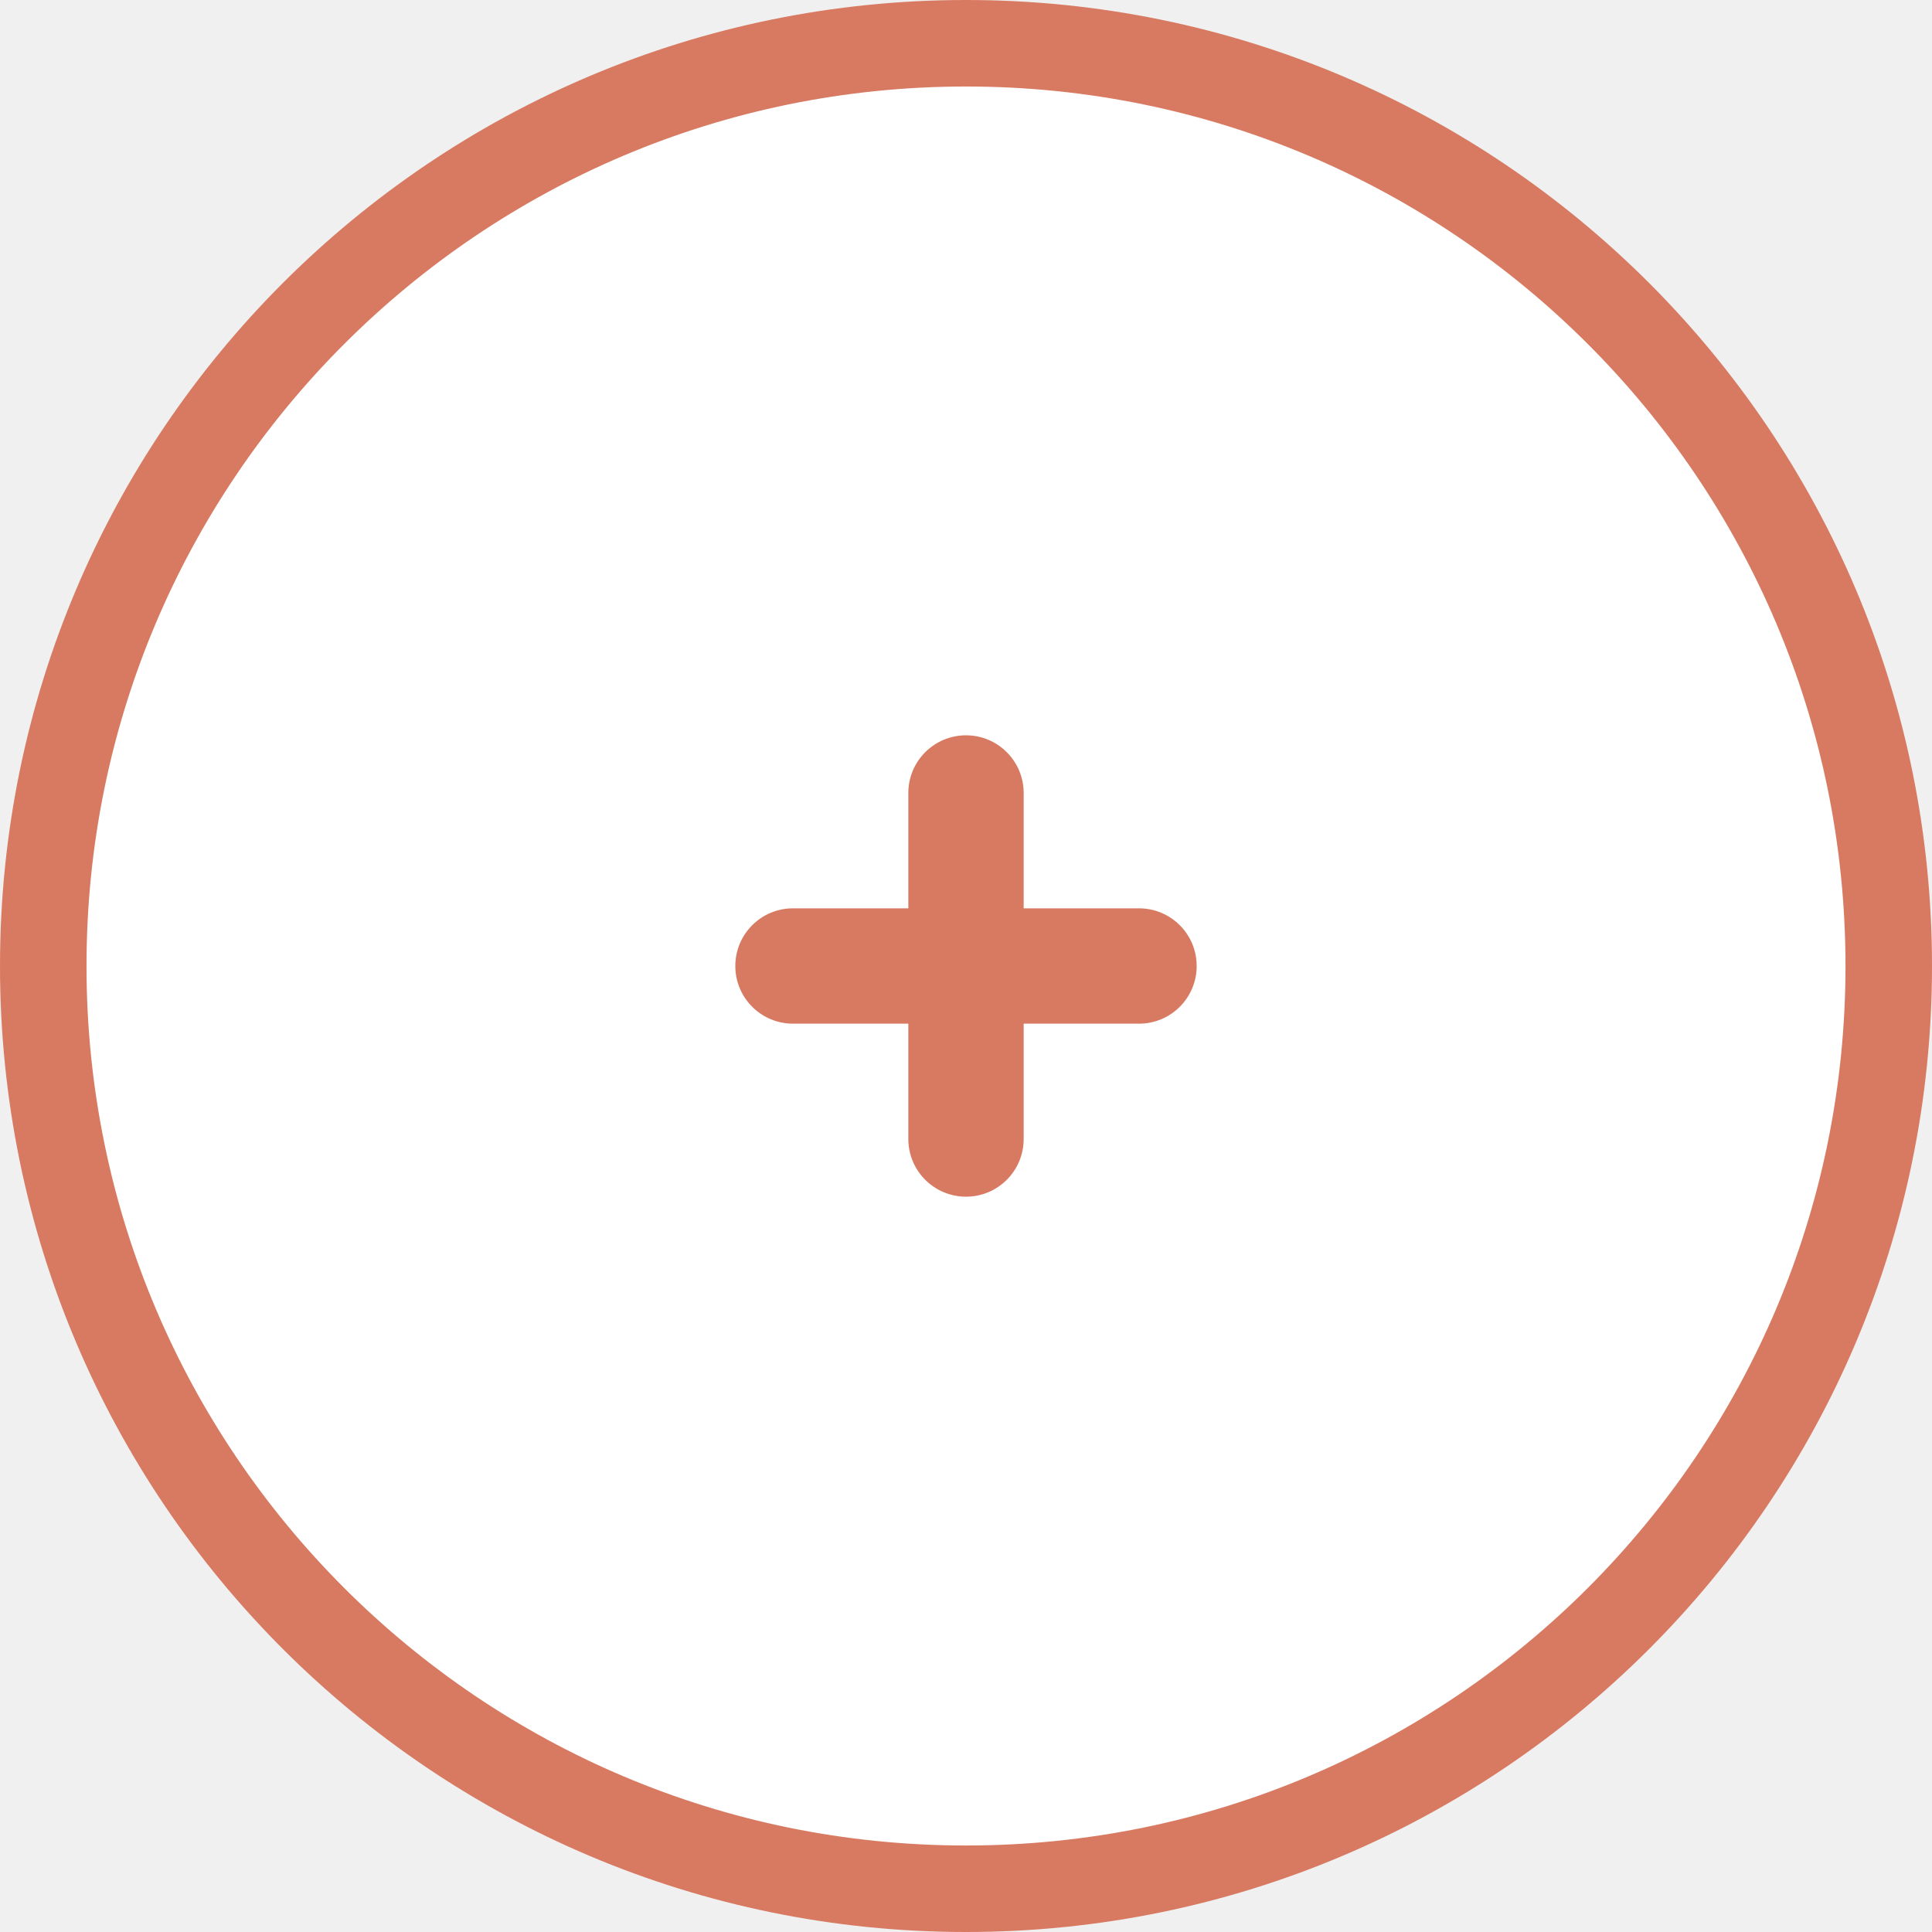
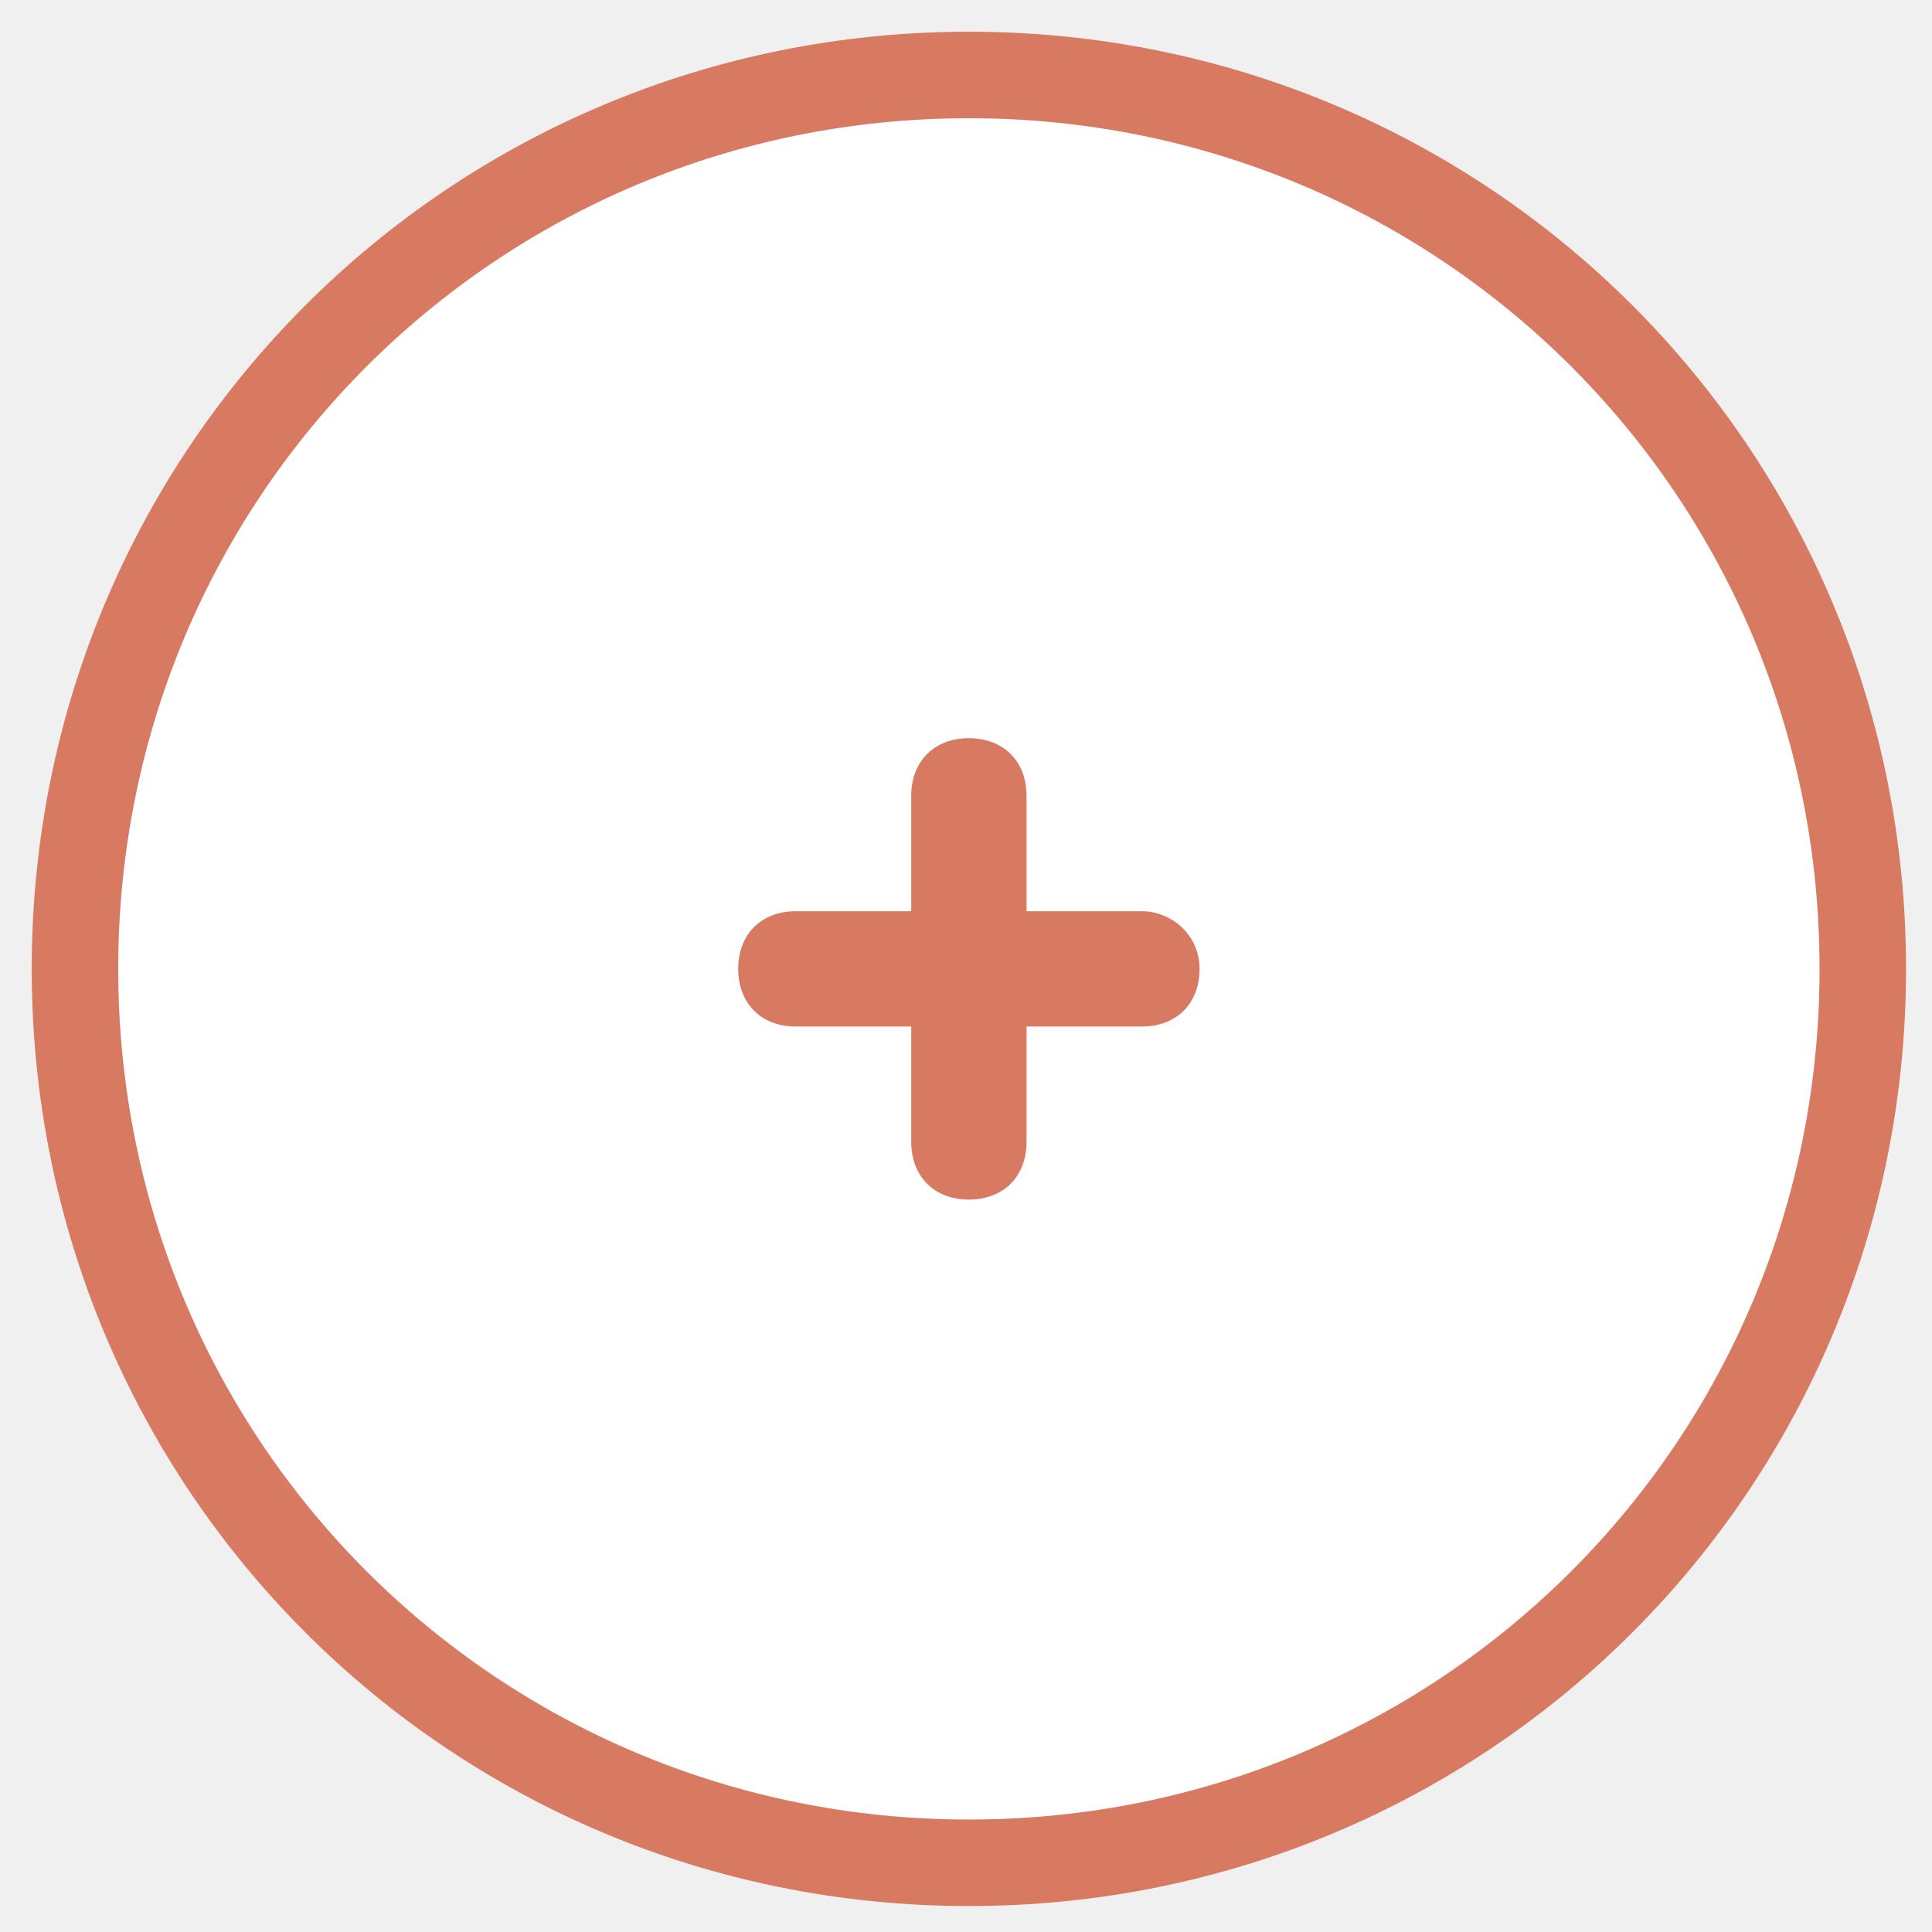
- <svg xmlns="http://www.w3.org/2000/svg" id="lifestyle" viewBox="0 0 67 67">
-   <defs>
-     <style>.cls-1{fill:#fff;stroke:#d87a61;stroke-miterlimit:10;stroke-width:3px;}.cls-2{fill:#d87a61;}</style>
-   </defs>
-   <rect class="cls-1" x="1.5" y="1.5" width="64" height="64" rx="32" ry="32" />
-   <path class="cls-2" d="M271.06,259.87h-4v-4h0a2,2,0,0,0-4,0h0v4h-4a2,2,0,0,0,0,4h4v4h0a2,2,0,0,0,4,0h0v-4h4a2,2,0,0,0,0-4Z" transform="translate(-231.56 -228.37)" />
+ <svg xmlns="http://www.w3.org/2000/svg" version="1.1" id="lifestyle" x="0px" y="0px" viewBox="0 0 33.5 33.5" style="enable-background:new 0 0 33.5 33.5;" xml:space="preserve">
+   <style type="text/css">
+ 	.st0{fill:#FFFFFF;stroke:#D87A61;stroke-width:1.5;stroke-miterlimit:10;}
+ 	.st1{fill:#D87A61;}
+ </style>
+   <path class="st0" d="M16.8,1.3L16.8,1.3c8.6,0,15.5,6.9,15.5,15.5l0,0c0,8.6-6.9,15.5-15.5,15.5l0,0c-8.6,0-15.5-6.9-15.5-15.5l0,0  C1.3,8.2,8.2,1.3,16.8,1.3z" />
+   <path class="st1" d="M19.8,15.8h-2v-2l0,0c0-0.6-0.4-1-1-1s-1,0.4-1,1l0,0v2h-2c-0.6,0-1,0.4-1,1s0.4,1,1,1h2v2l0,0c0,0.6,0.4,1,1,1  s1-0.4,1-1l0,0v-2h2c0.6,0,1-0.4,1-1S20.3,15.8,19.8,15.8z" />
</svg>
